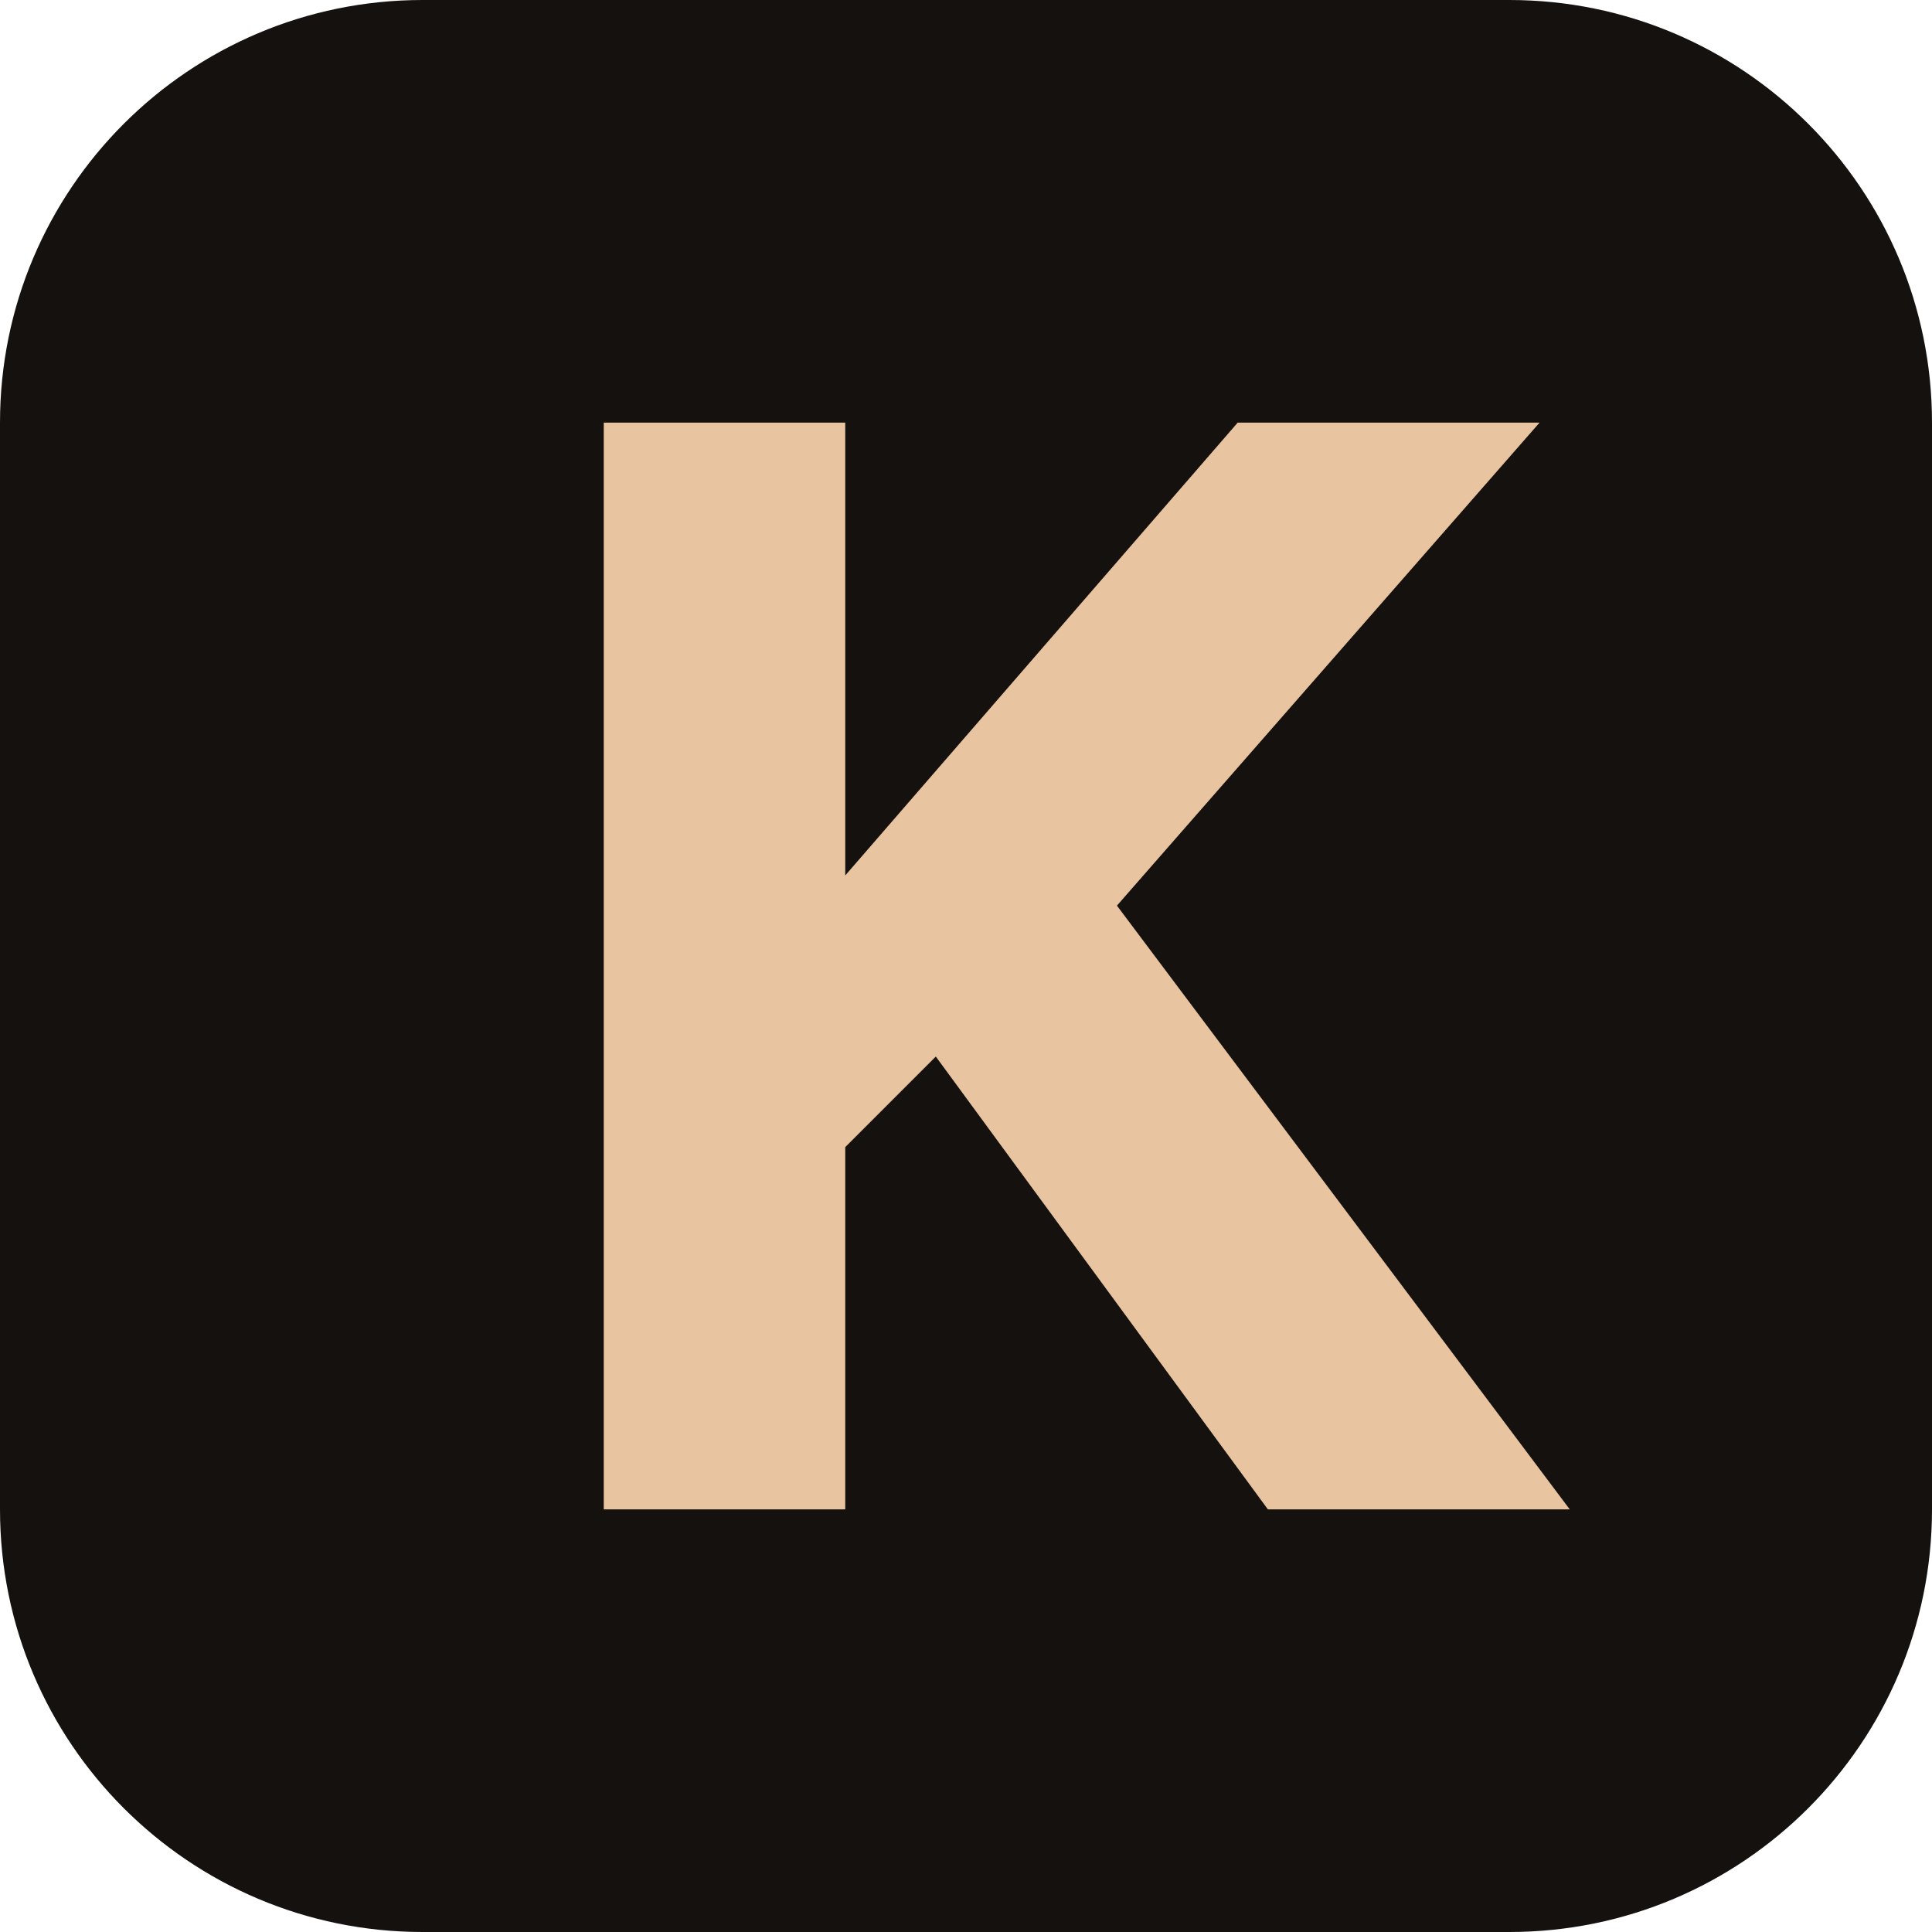
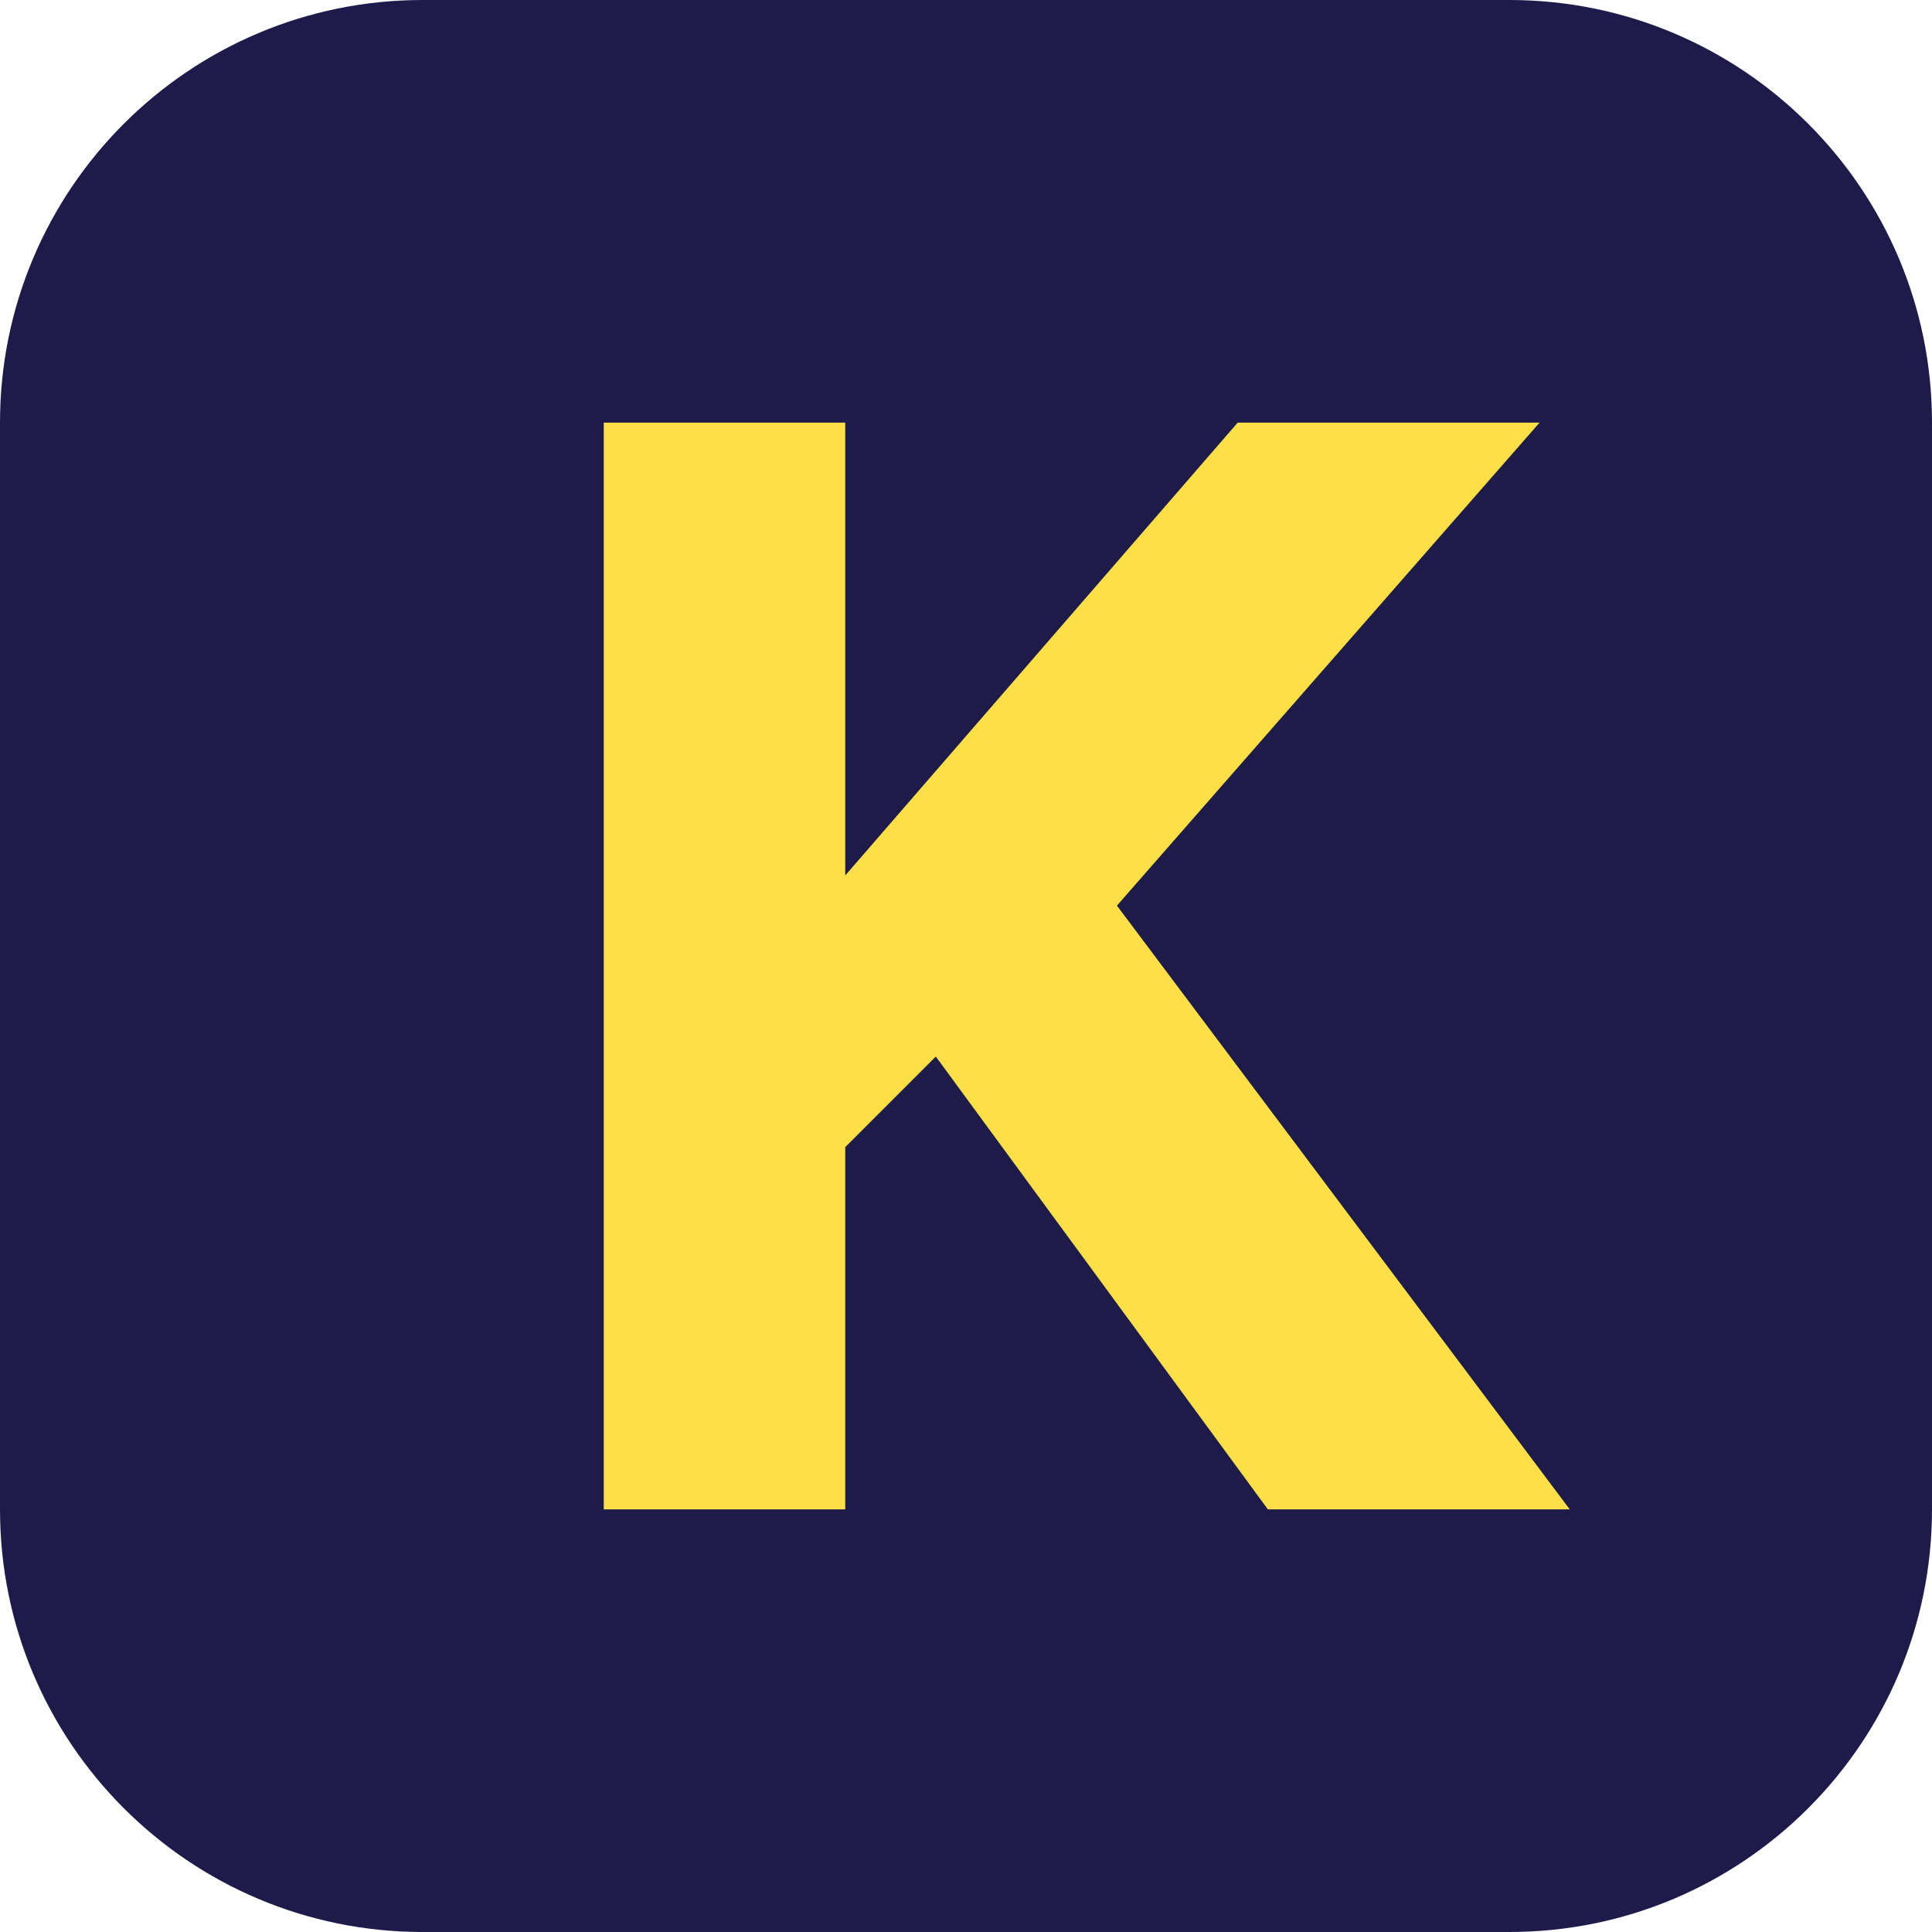
<svg xmlns="http://www.w3.org/2000/svg" viewBox="0 0 64 64">
-   <rect width="64" height="64" rx="14" fill="#15110E" />
-   <path d="M20 14h8v15l13-15h10L37 30l15 20H42L31 35l-3 3v12h-8z" fill="#E8C4A0" />
+   <rect width="64" height="64" rx="14" fill="#1E1B4B" />
+   <path d="M20 14h8v15l13-15h10L37 30l15 20H42L31 35l-3 3v12h-8z" fill="#FDE047" />
</svg>
